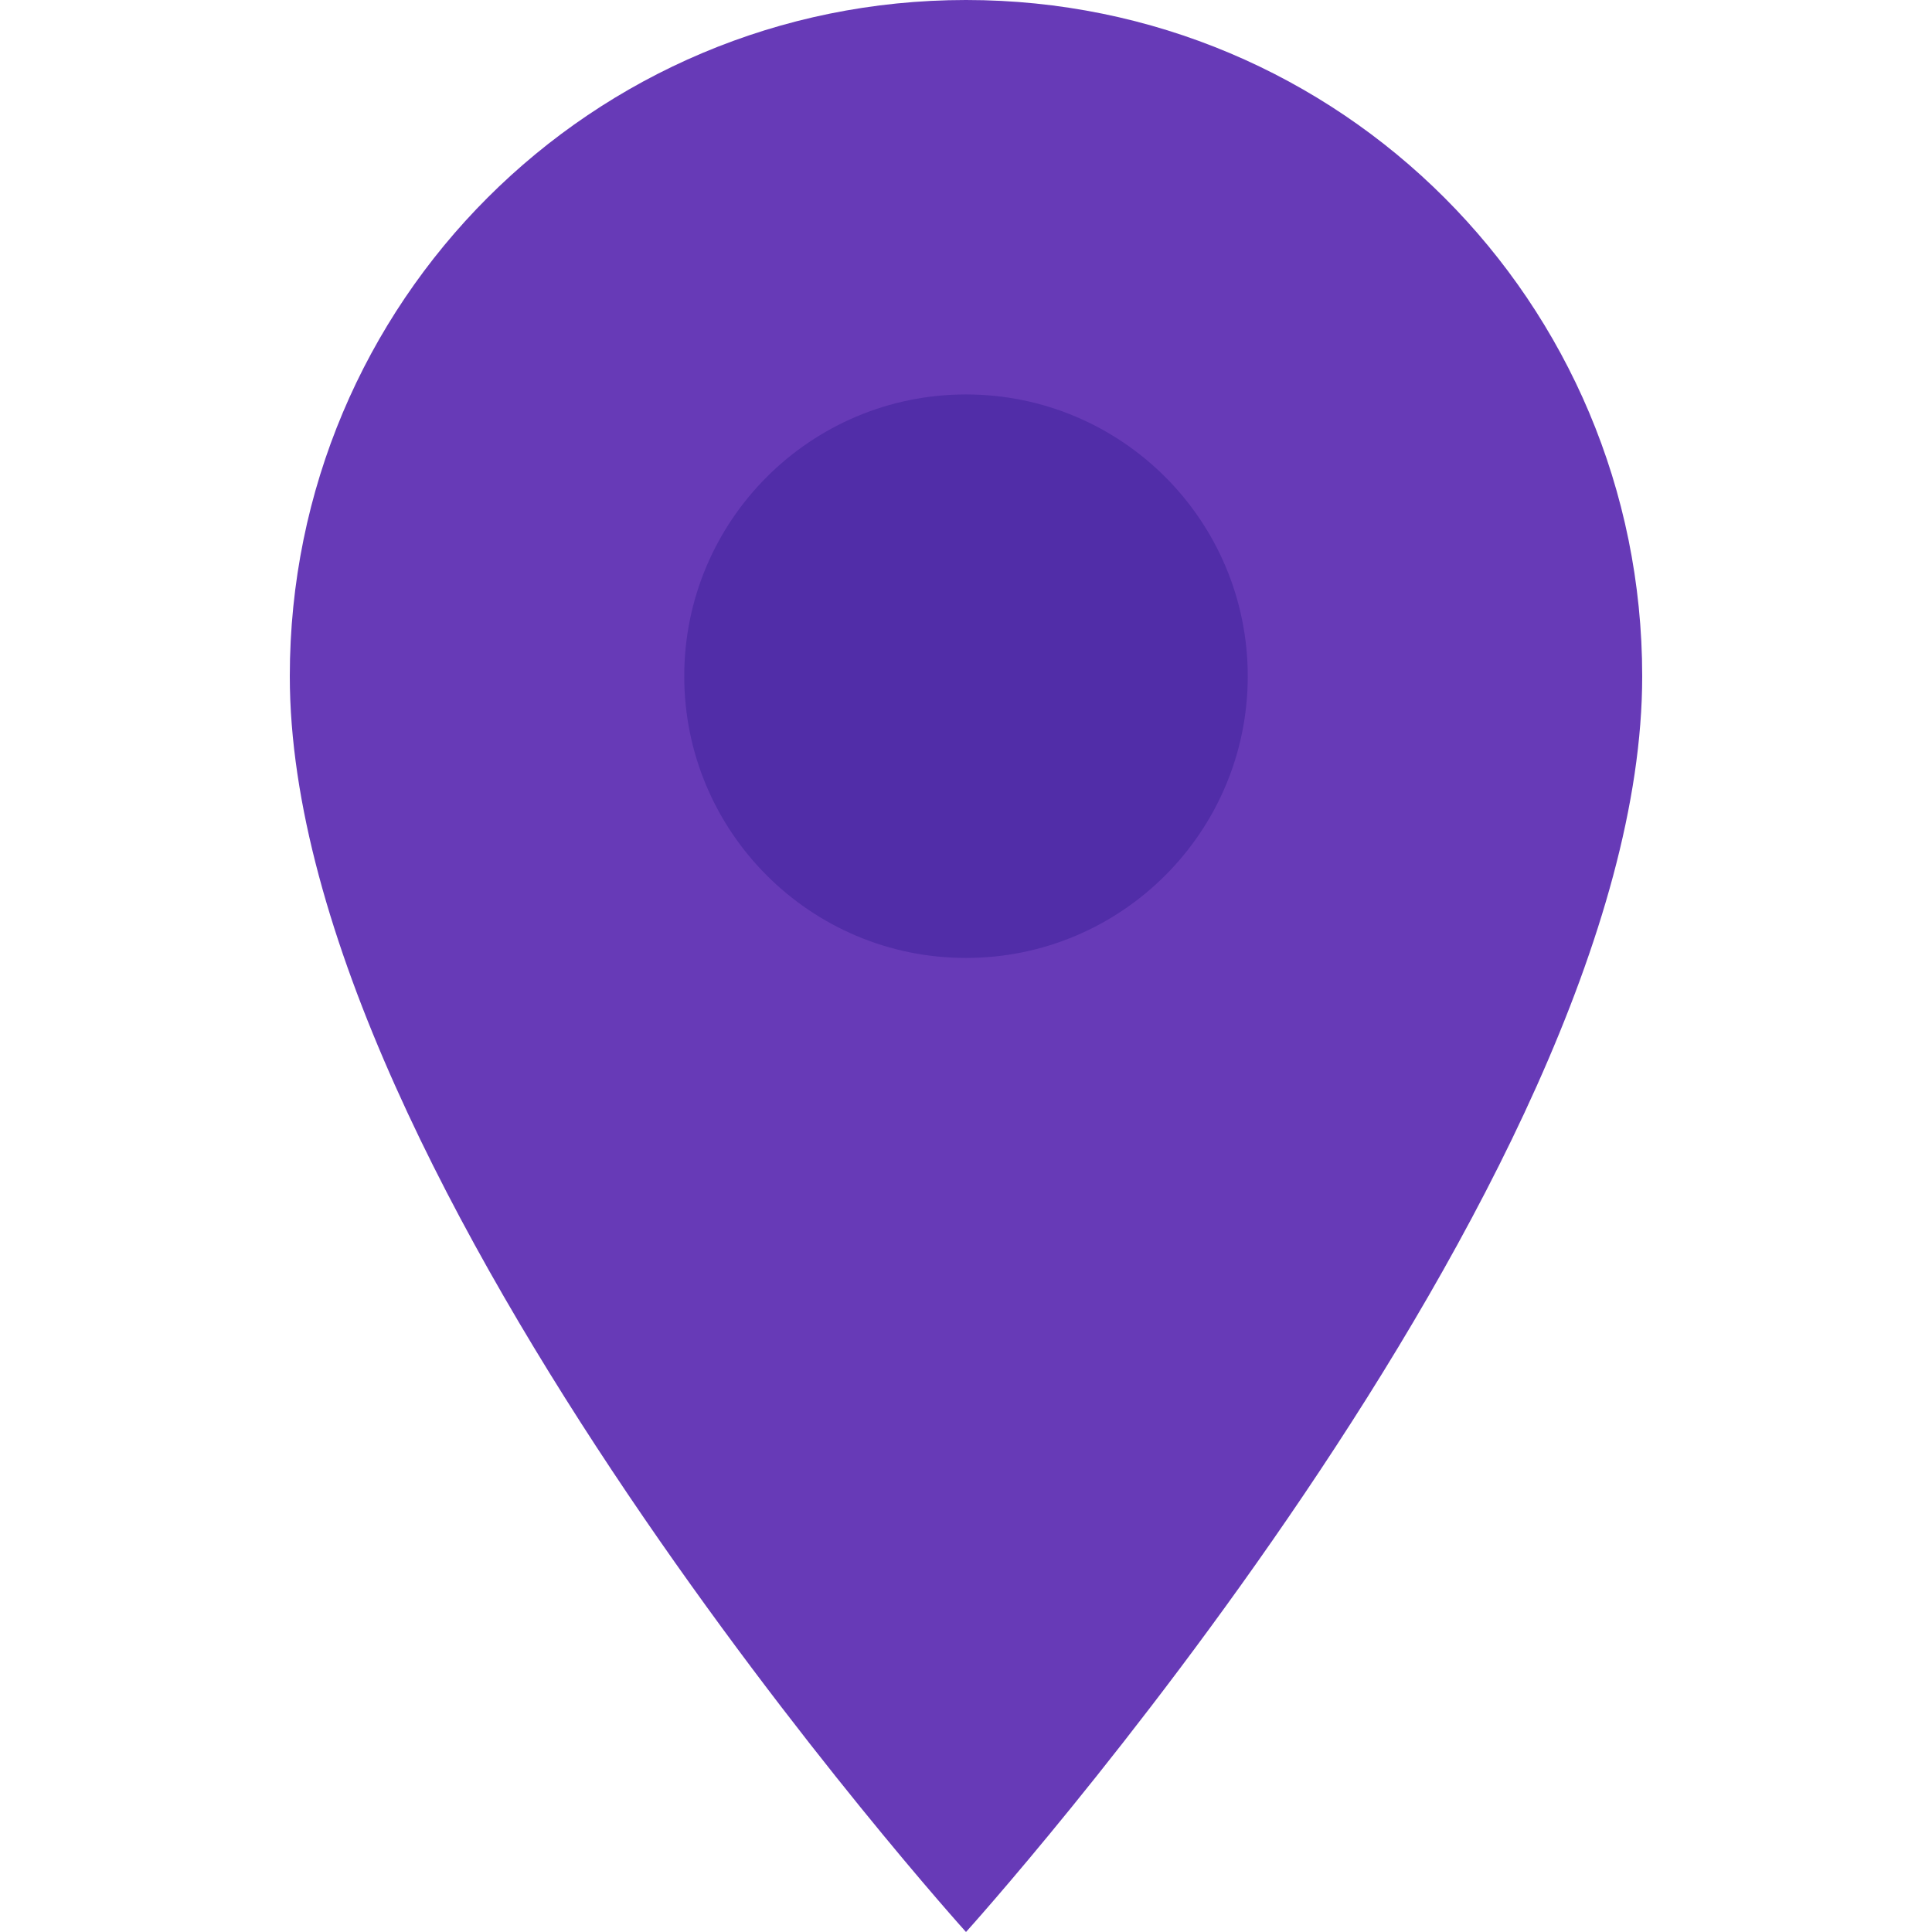
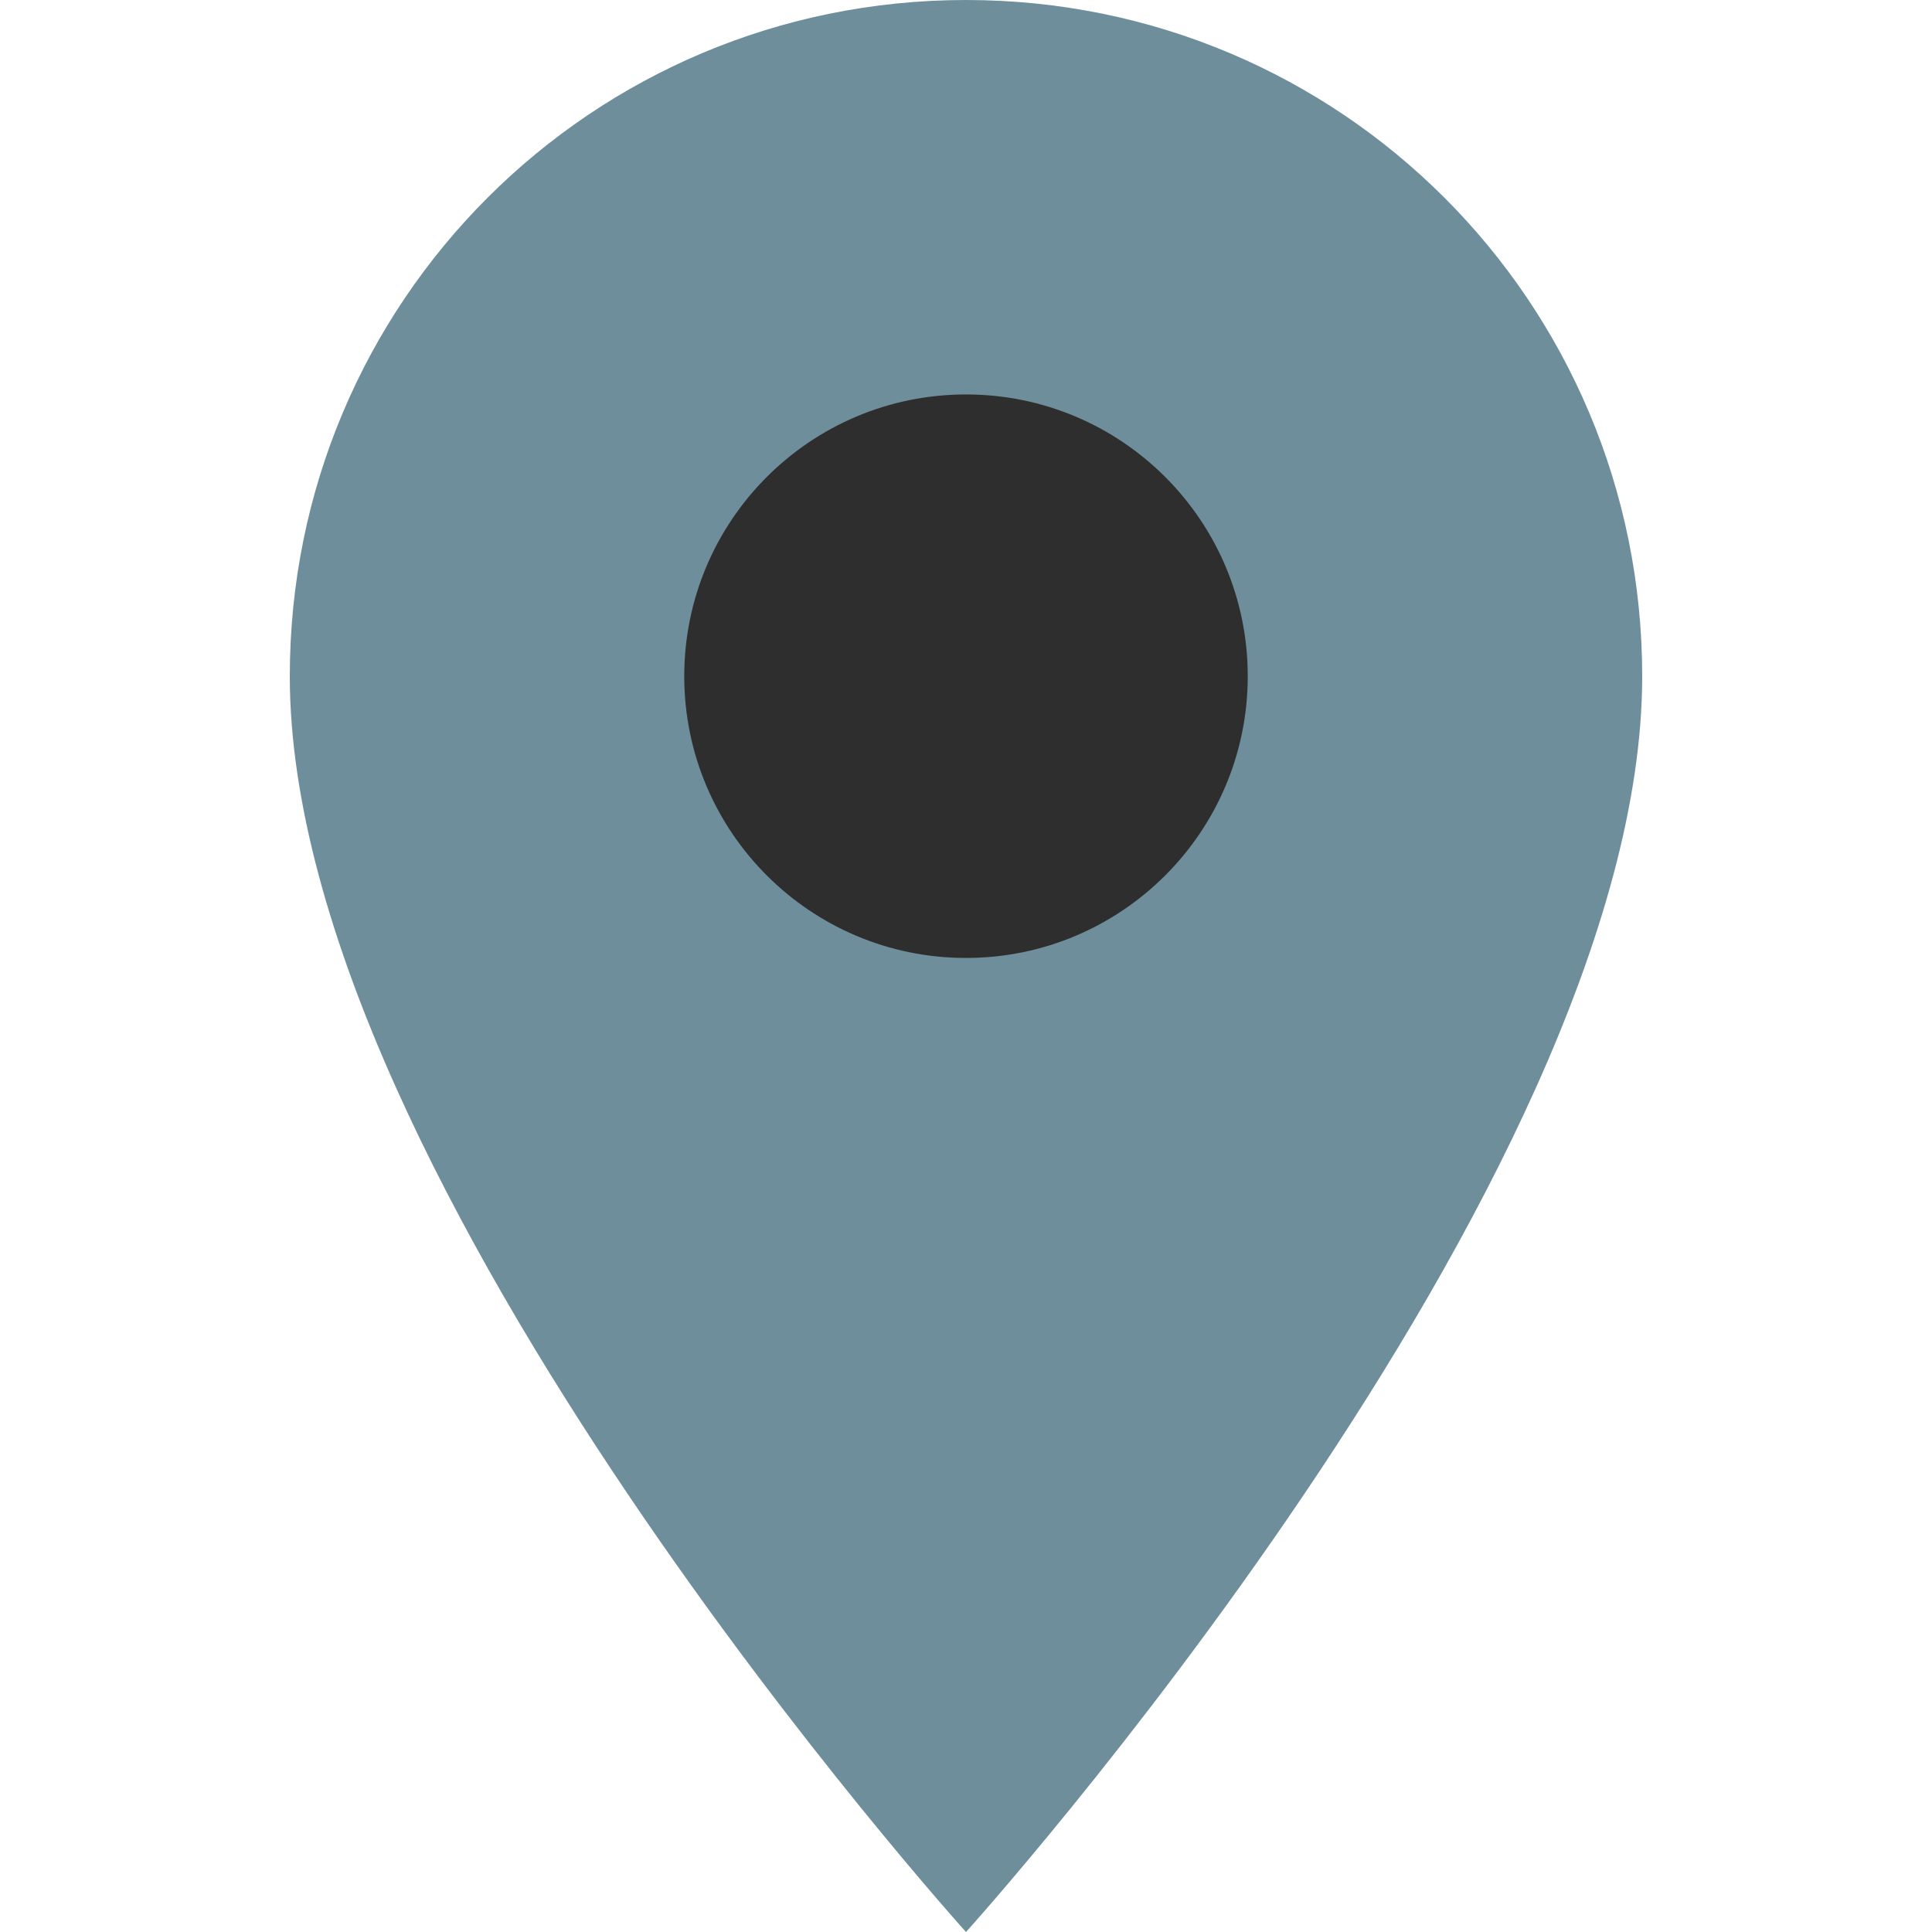
<svg xmlns="http://www.w3.org/2000/svg" width="48" height="48">
-   <path fill="#673ab7" d="M24 22.8c-3.3 0-6-2.7-6-6s2.7-6 6-6 6 2.7 6 6-2.7 6-6 6M24 0C14.7 0 7.2 7.5 7.2 16.8 7.2 29.4 24 48 24 48s16.8-18.6 16.8-31.2C40.8 7.5 33.3 0 24 0z" />
-   <circle cx="24" cy="16.8" r="7" fill="#512da8" />
+   <path fill="#6e8e9c" d="M24 22.8c-3.3 0-6-2.7-6-6s2.7-6 6-6 6 2.7 6 6-2.7 6-6 6M24 0C14.7 0 7.2 7.5 7.2 16.8 7.2 29.4 24 48 24 48s16.8-18.6 16.8-31.2C40.8 7.5 33.3 0 24 0z" />
+   <circle cx="24" cy="16.8" r="7" fill="#2e2e2e" />
</svg>
